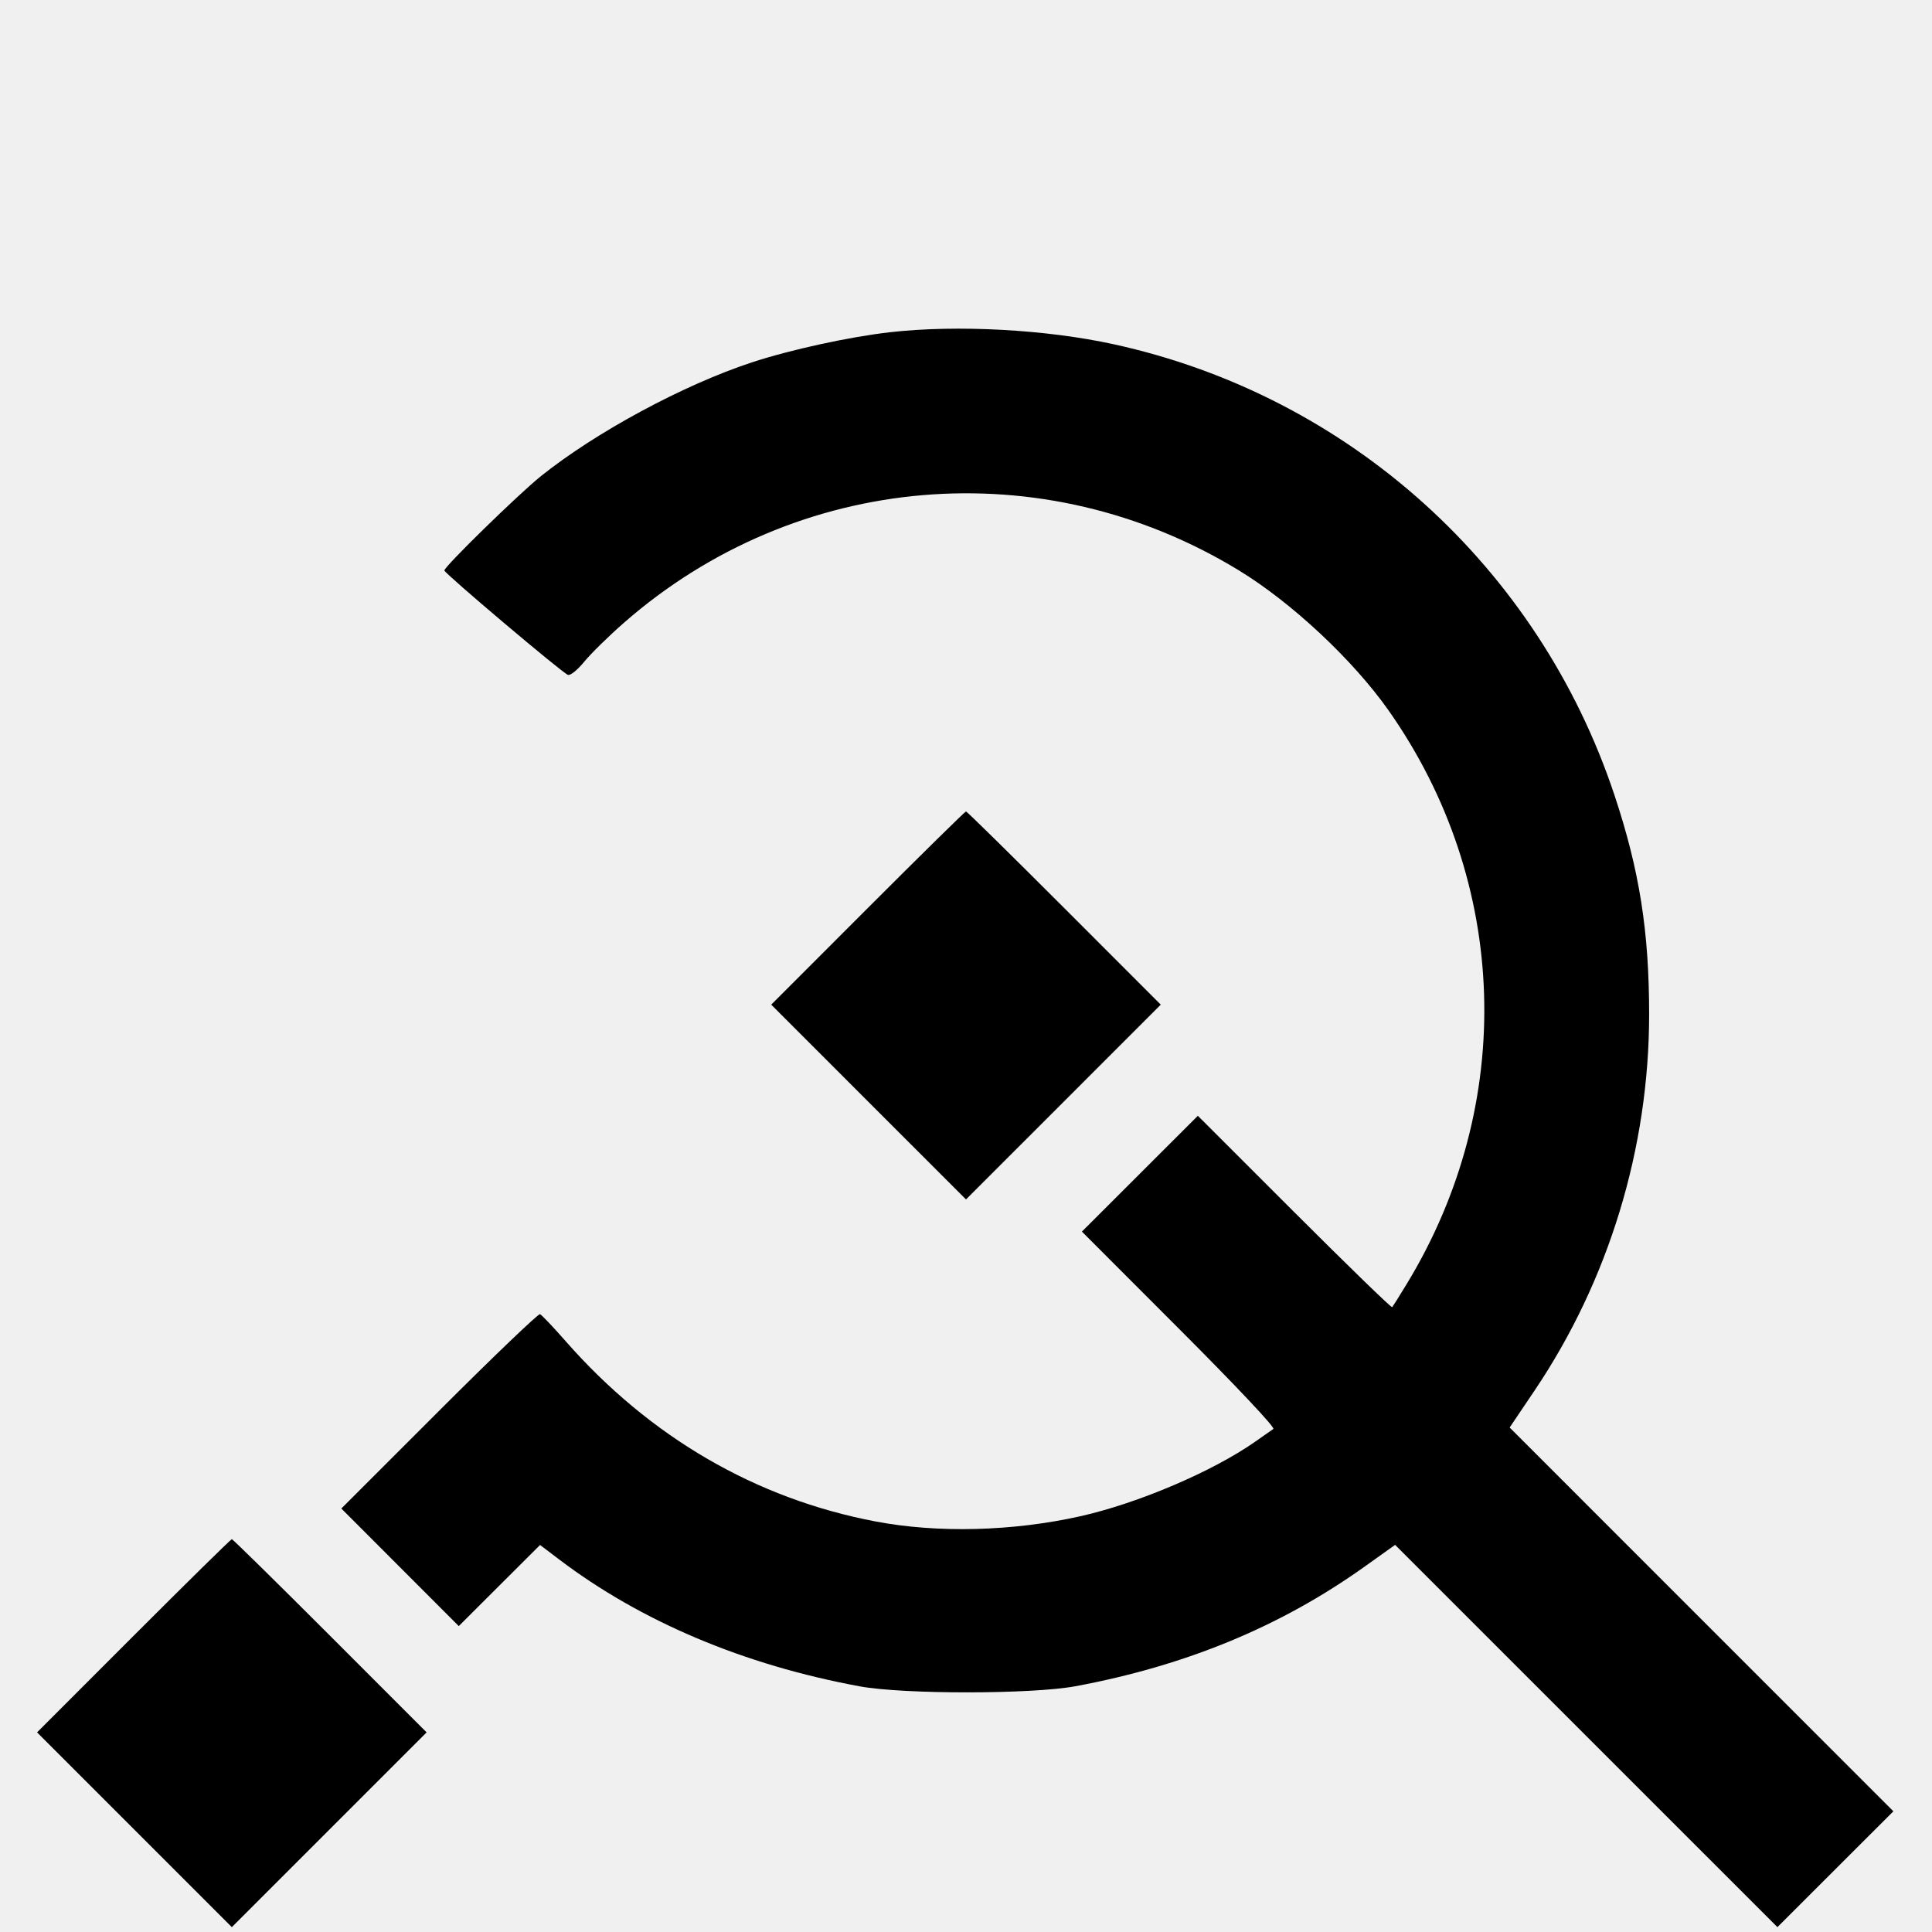
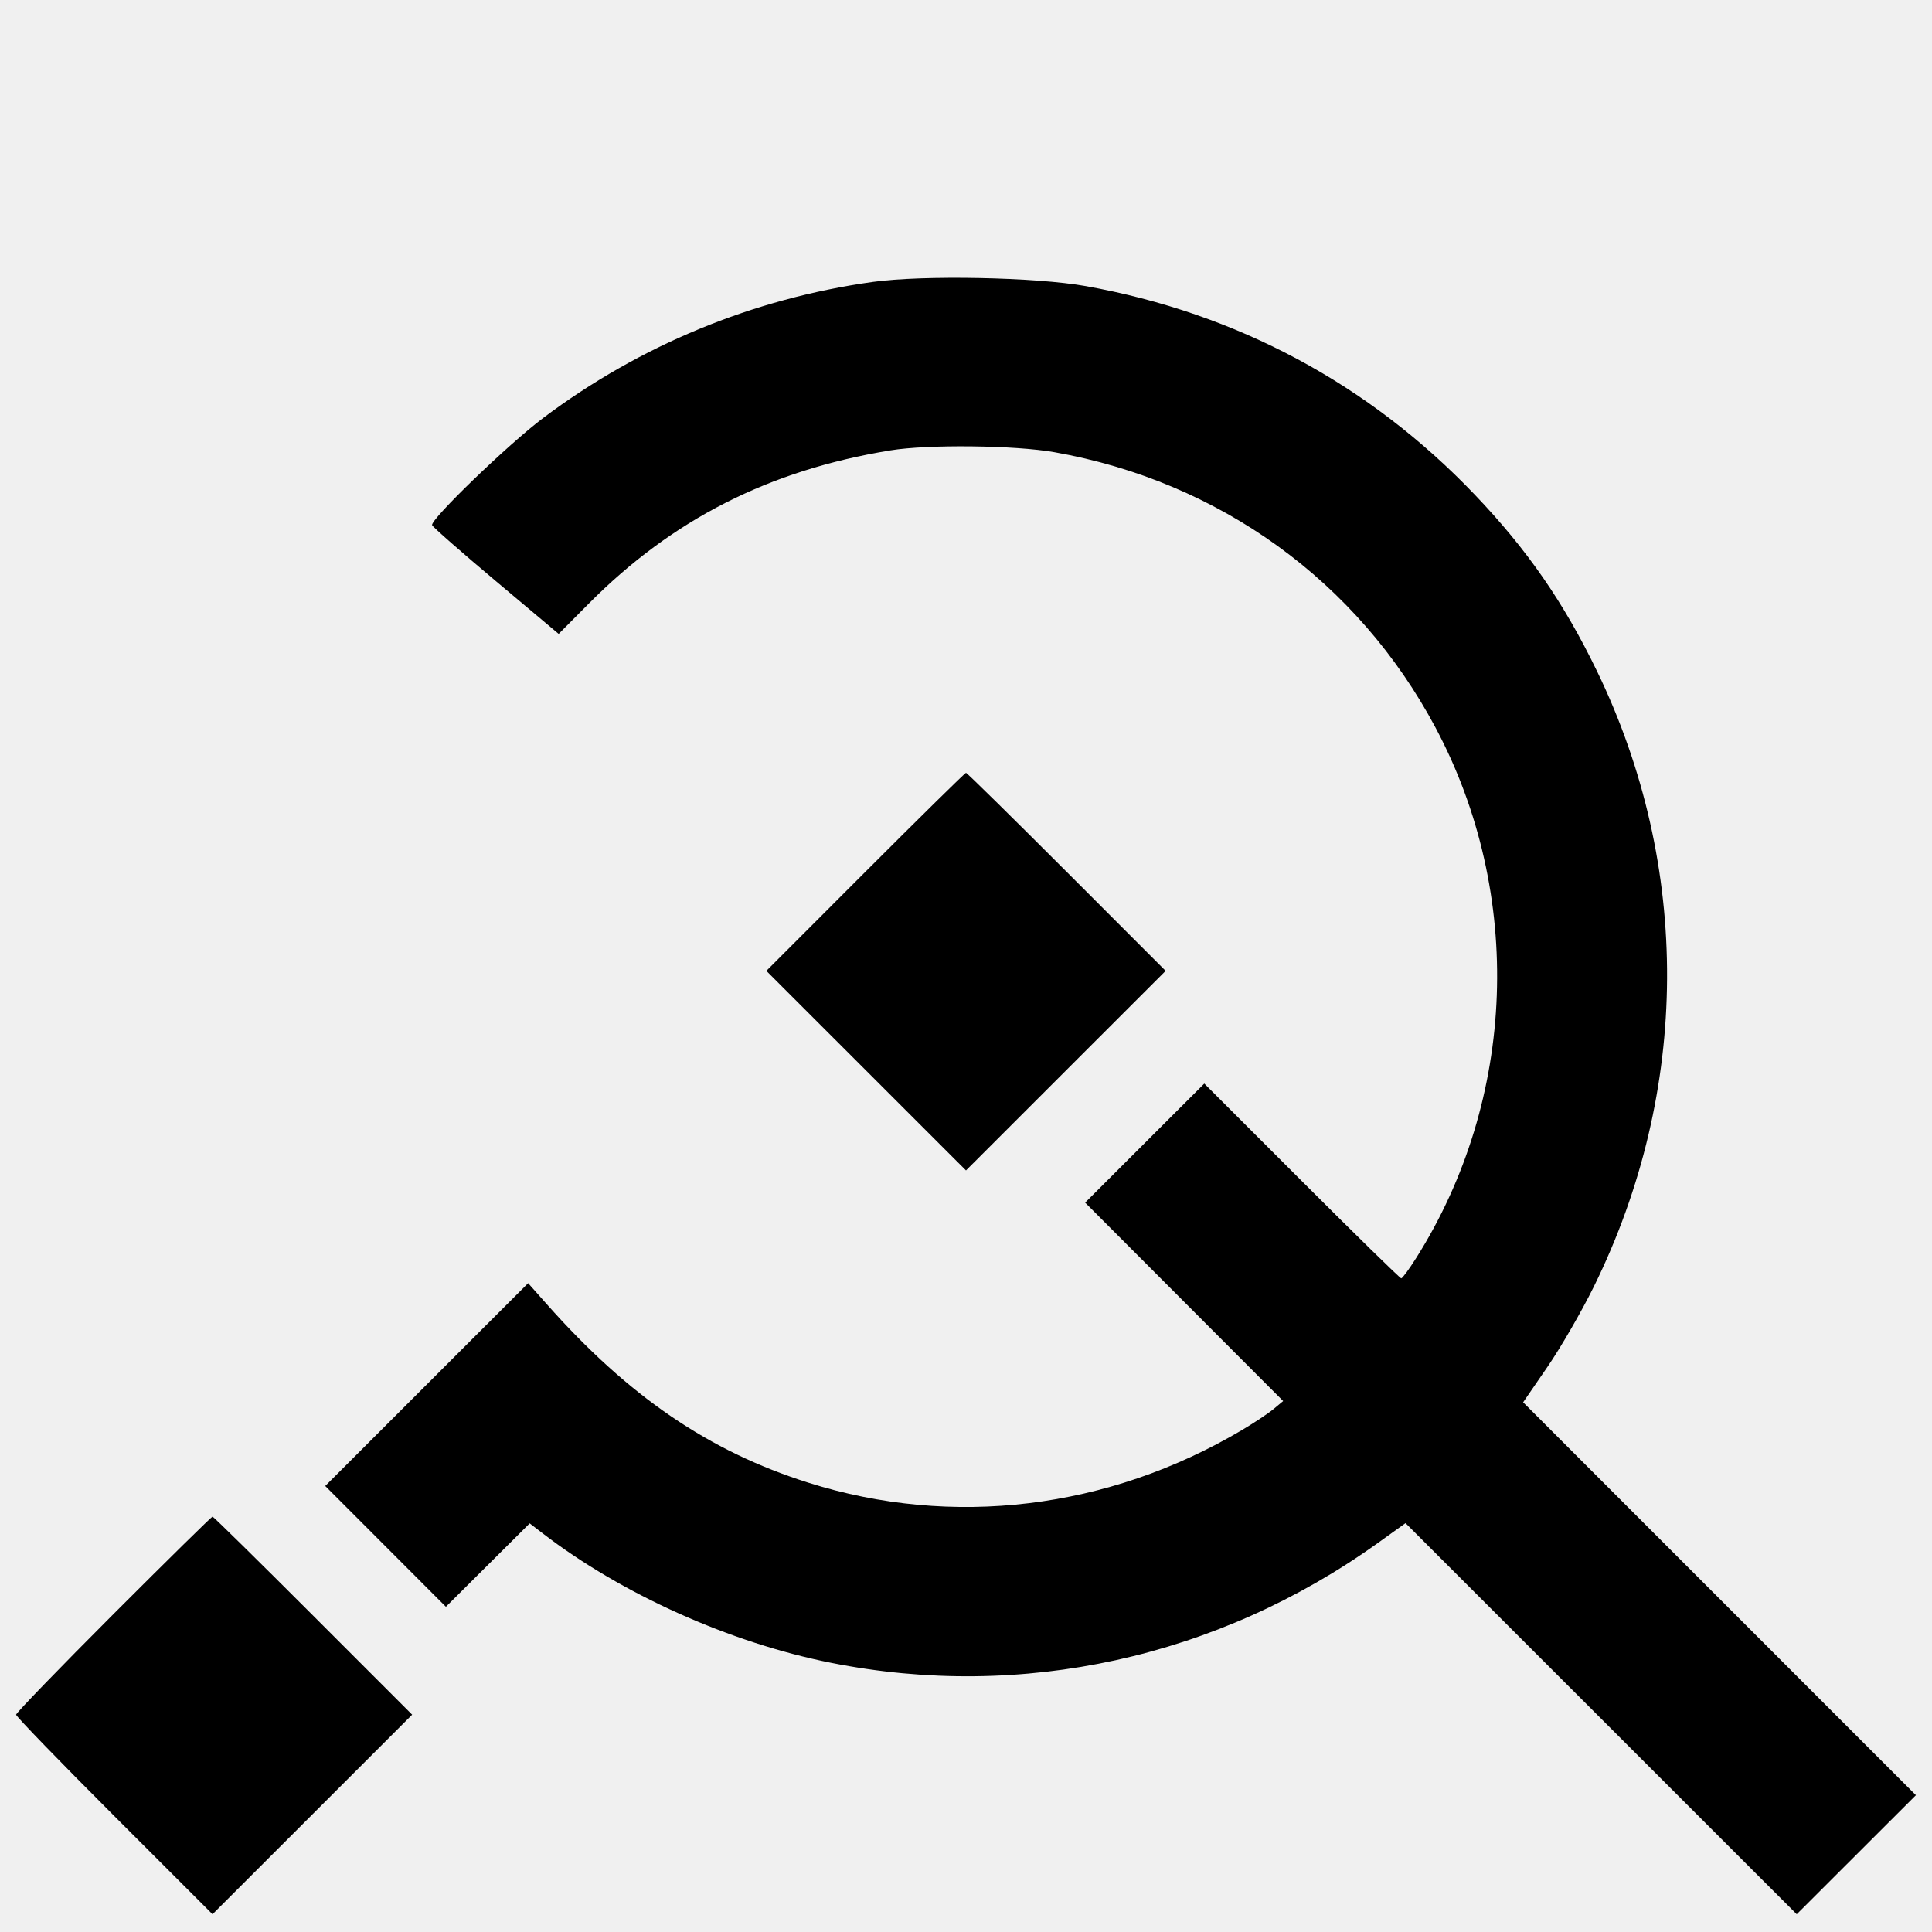
- <svg xmlns="http://www.w3.org/2000/svg" xml:space="preserve" viewBox="0 0 492 492">
+ <svg xmlns="http://www.w3.org/2000/svg" xml:space="preserve" viewBox="0 0 480 480">
  <style>
        path {
            fill: black;
        }
        @media (prefers-color-scheme: dark) {
            path {
                fill: white;
            }
        }
    </style>
-   <path d="M226.73 84.595c-10.372 1.171-25.451 4.458-35.26 7.687-17.43 5.738-39.688 17.74-53.71 28.963-5.645 4.519-24.6 23.032-24.6 24.028 0 .709 29.922 25.998 31.459 26.588.612.235 2.431-1.232 4.188-3.377 1.709-2.085 6.269-6.556 10.134-9.935 43.916-38.394 106.674-43.722 156.557-13.293 13.462 8.212 29.073 22.818 38.107 35.652 30.765 43.713 32.554 100.176 4.627 146.07-1.851 3.043-3.521 5.7-3.711 5.905-.189.206-11.399-10.677-24.911-24.183l-24.567-24.556-14.763 14.746-14.764 14.746 24.807 24.832c14.532 14.546 24.451 25.078 23.948 25.427-.473.327-2.551 1.782-4.618 3.233-10.813 7.588-29.846 15.705-44.543 18.997-17.157 3.843-36.27 4.336-52.07 1.343-30.553-5.788-57.545-21.483-79.003-45.938-3.166-3.608-6.102-6.698-6.525-6.866-.423-.169-11.979 10.898-25.679 24.593l-24.91 24.9 14.954 14.97 14.953 14.97 10.351-10.328 10.351-10.328 4.829 3.663c20.862 15.826 47.054 26.887 76.579 32.339 11.125 2.055 43.844 2.037 54.94-.03 28.125-5.238 52.206-15.188 73.504-30.371l7.894-5.628 48.678 48.672 48.678 48.673L467.4 476.01l14.766-14.749-48.861-48.866-48.86-48.865 6.309-9.36c18.939-28.096 29.207-61.793 29.211-95.87.002-21.102-2.45-36.622-8.809-55.76-19.347-58.225-67.664-101.756-127.488-114.861-17.264-3.782-39.897-5.008-56.938-3.084m-5.742 146.647-24.591 24.601 24.801 24.802L246 305.447l24.802-24.802 24.801-24.802-24.591-24.601C257.486 217.711 246.231 206.64 246 206.64c-.231 0-11.486 11.071-25.012 24.602m-186.96 185.32L9.437 441.163l24.801 24.802 24.802 24.802 24.802-24.802 24.801-24.802-24.591-24.601C70.526 403.031 59.271 391.96 59.04 391.96c-.231 0-11.486 11.071-25.012 24.602" />
+   <path d="M216.8 70.048c-29.755 4.165-57.809 15.744-81.802 33.764-8.676 6.515-28.108 25.257-27.642 26.657.152.456 7.289 6.722 15.86 13.925l15.584 13.095 7.524-7.573c20.766-20.901 44.759-33.083 74.876-38.016 9.322-1.528 30.995-1.285 40.8.455 41.019 7.283 75.308 32.074 94.668 68.445 22.007 41.343 20.143 92.221-4.827 131.758-1.751 2.773-3.42 5.042-3.708 5.042-.288 0-11.415-10.887-24.727-24.193l-24.203-24.194L284.4 284l-14.803 14.787 24.601 24.65 24.602 24.651-2.4 1.996c-1.32 1.098-4.87 3.458-7.89 5.244C275.256 375 236.598 379.677 200.8 368.36c-24.703-7.81-44.634-21.42-64.992-44.381l-4.593-5.179-25.206 25.194-25.206 25.194 14.989 15.004 14.989 15.005 10.41-10.362 10.409-10.362 3.2 2.462c19.658 15.122 46.51 27.178 71.694 32.189 47.375 9.426 96.046-1.256 135.906-29.828l6.8-4.875 48.597 48.584 48.597 48.584L461.2 460.8l14.806-14.789-48.795-48.806-48.794-48.805 6.043-8.8c3.324-4.84 8.524-13.84 11.555-20 23.947-48.658 24.231-104.345.781-152.8-8.308-17.166-17.39-30.283-30.396-43.901-26.228-27.464-59.078-45.081-96.613-51.815-12.421-2.228-40.544-2.778-52.987-1.036m-1.805 146.557L190.4 241.21 215.2 266l24.8 24.79L264.8 266l24.8-24.79-24.595-24.605C251.478 203.072 240.225 192 240 192c-.225 0-11.478 11.072-25.005 24.605m-186.8 184.4C14.888 414.318 4 425.57 4 426.01c0 .44 10.98 11.775 24.4 25.19l24.4 24.39 24.8-24.79 24.8-24.79-24.595-24.605C64.278 387.872 53.025 376.8 52.8 376.8c-.225 0-11.298 10.892-24.605 24.205" />
</svg>
